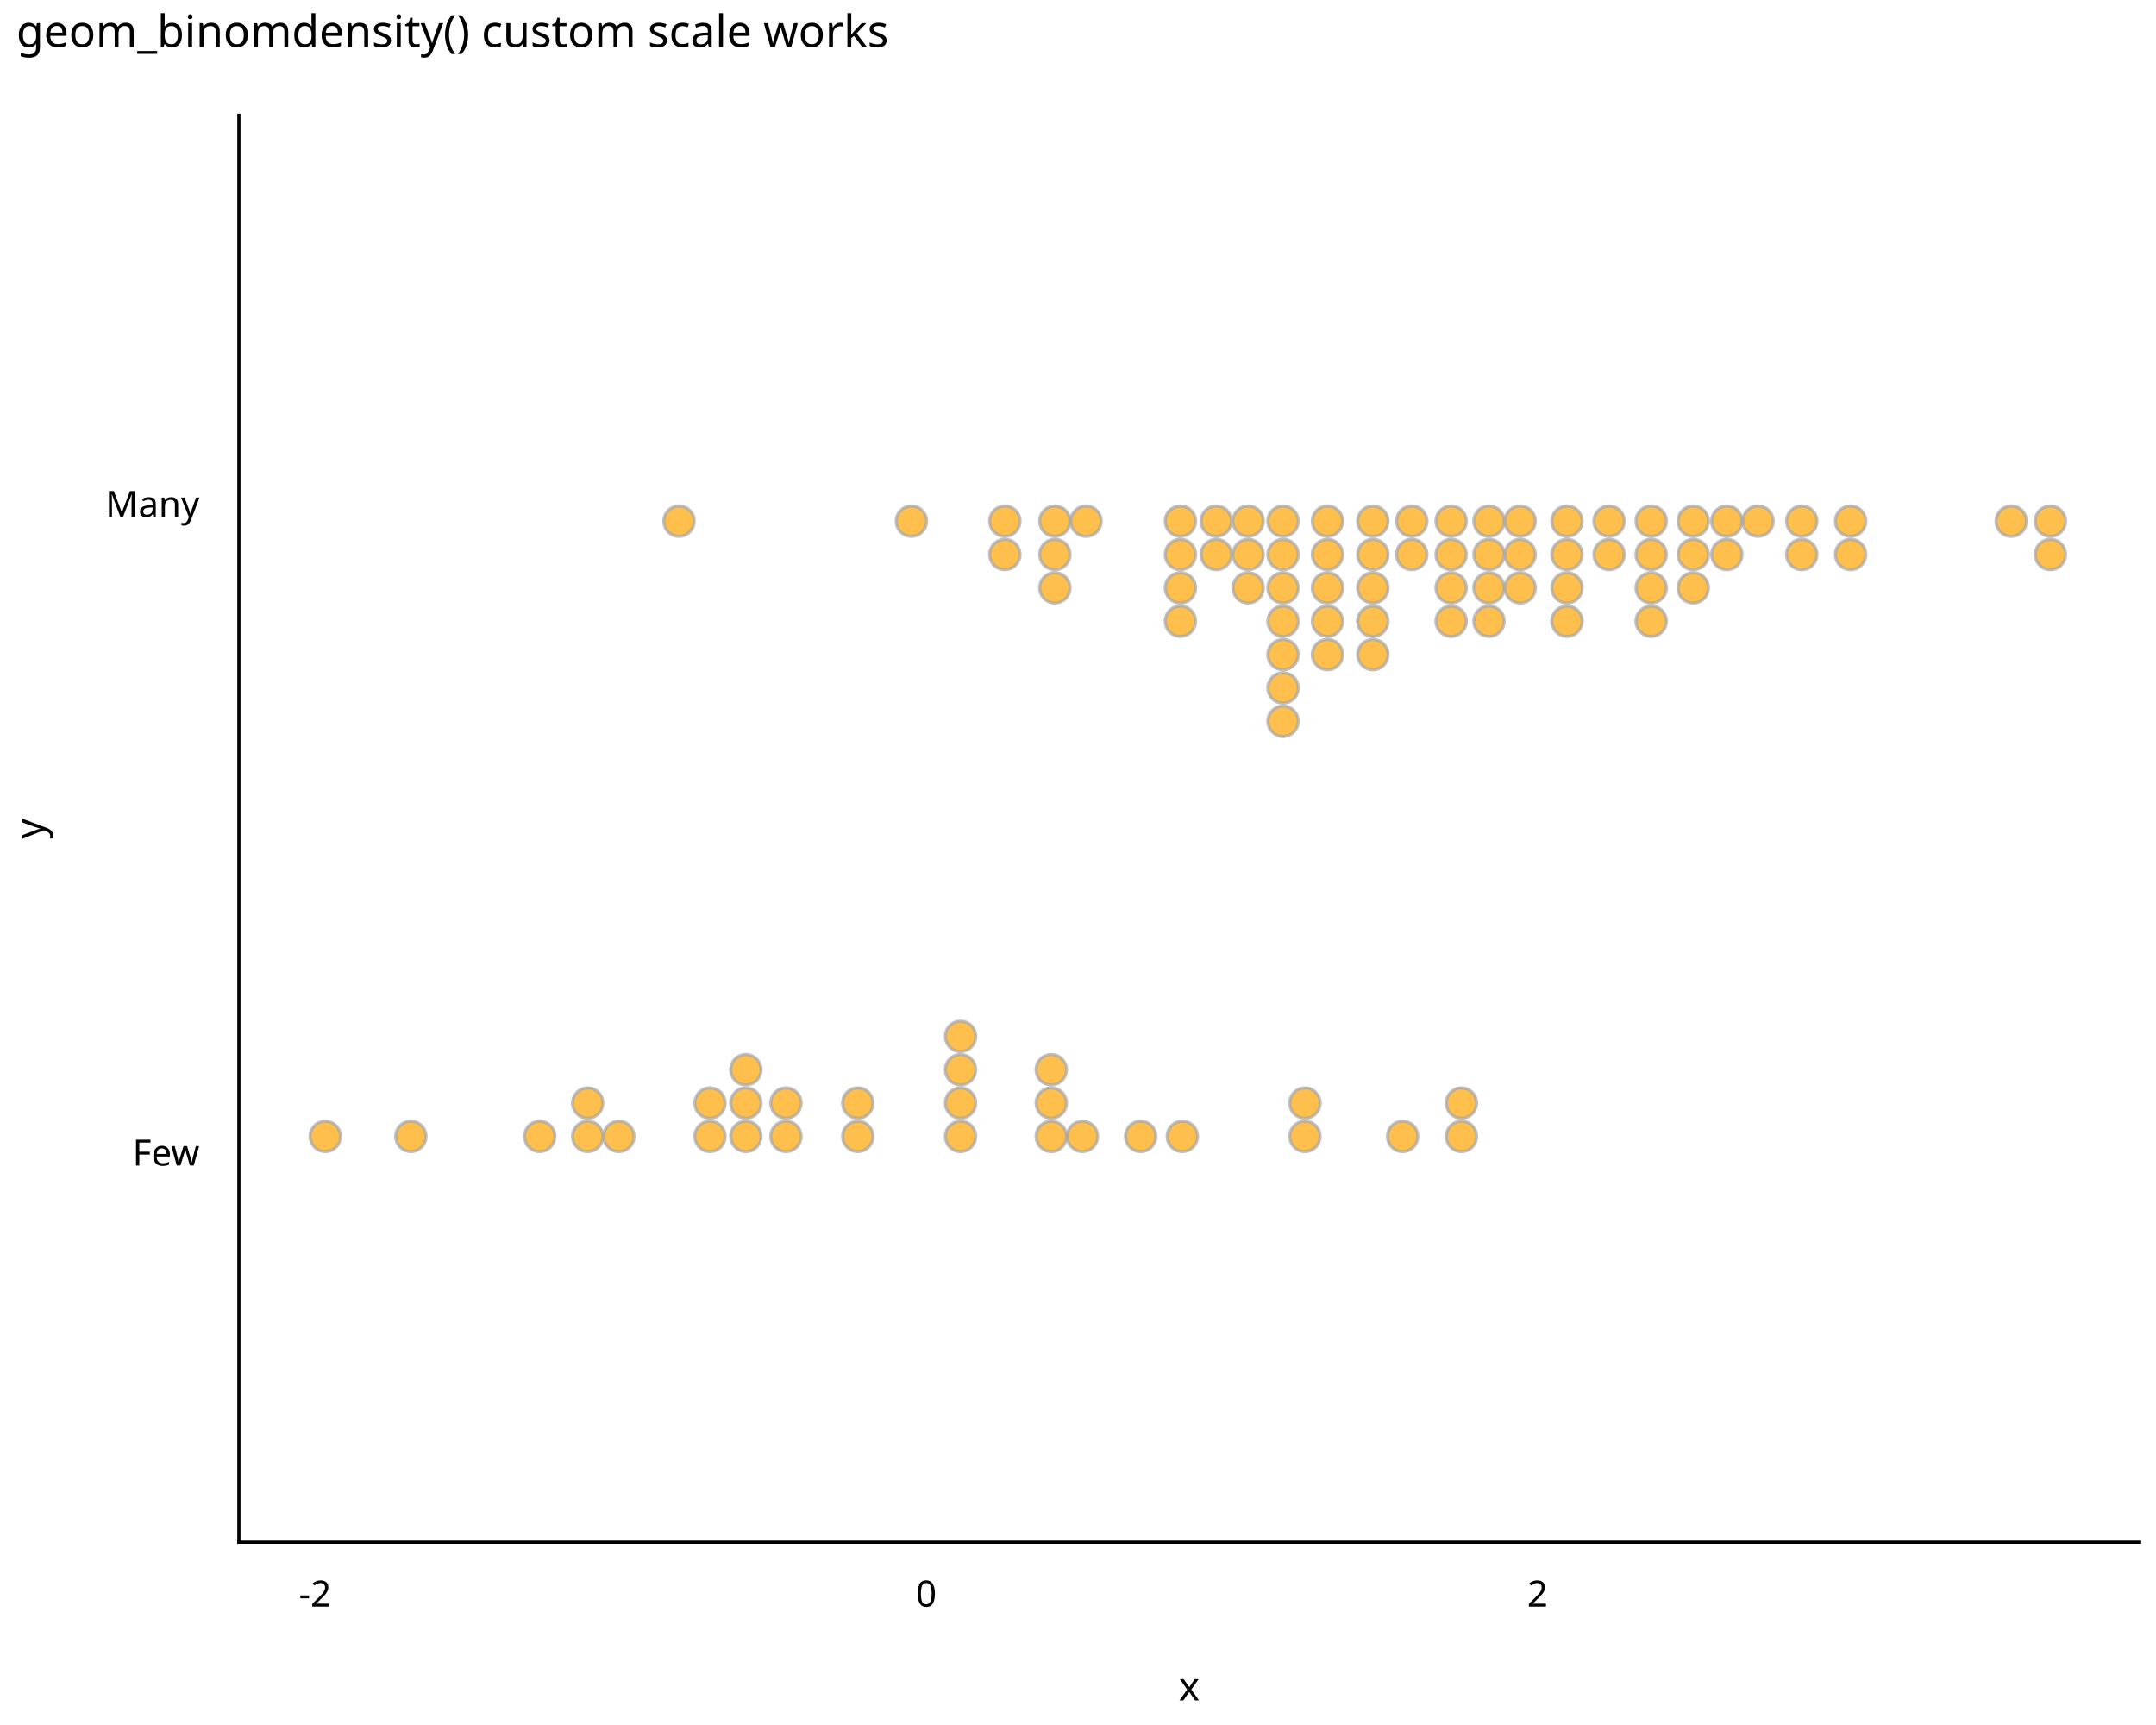
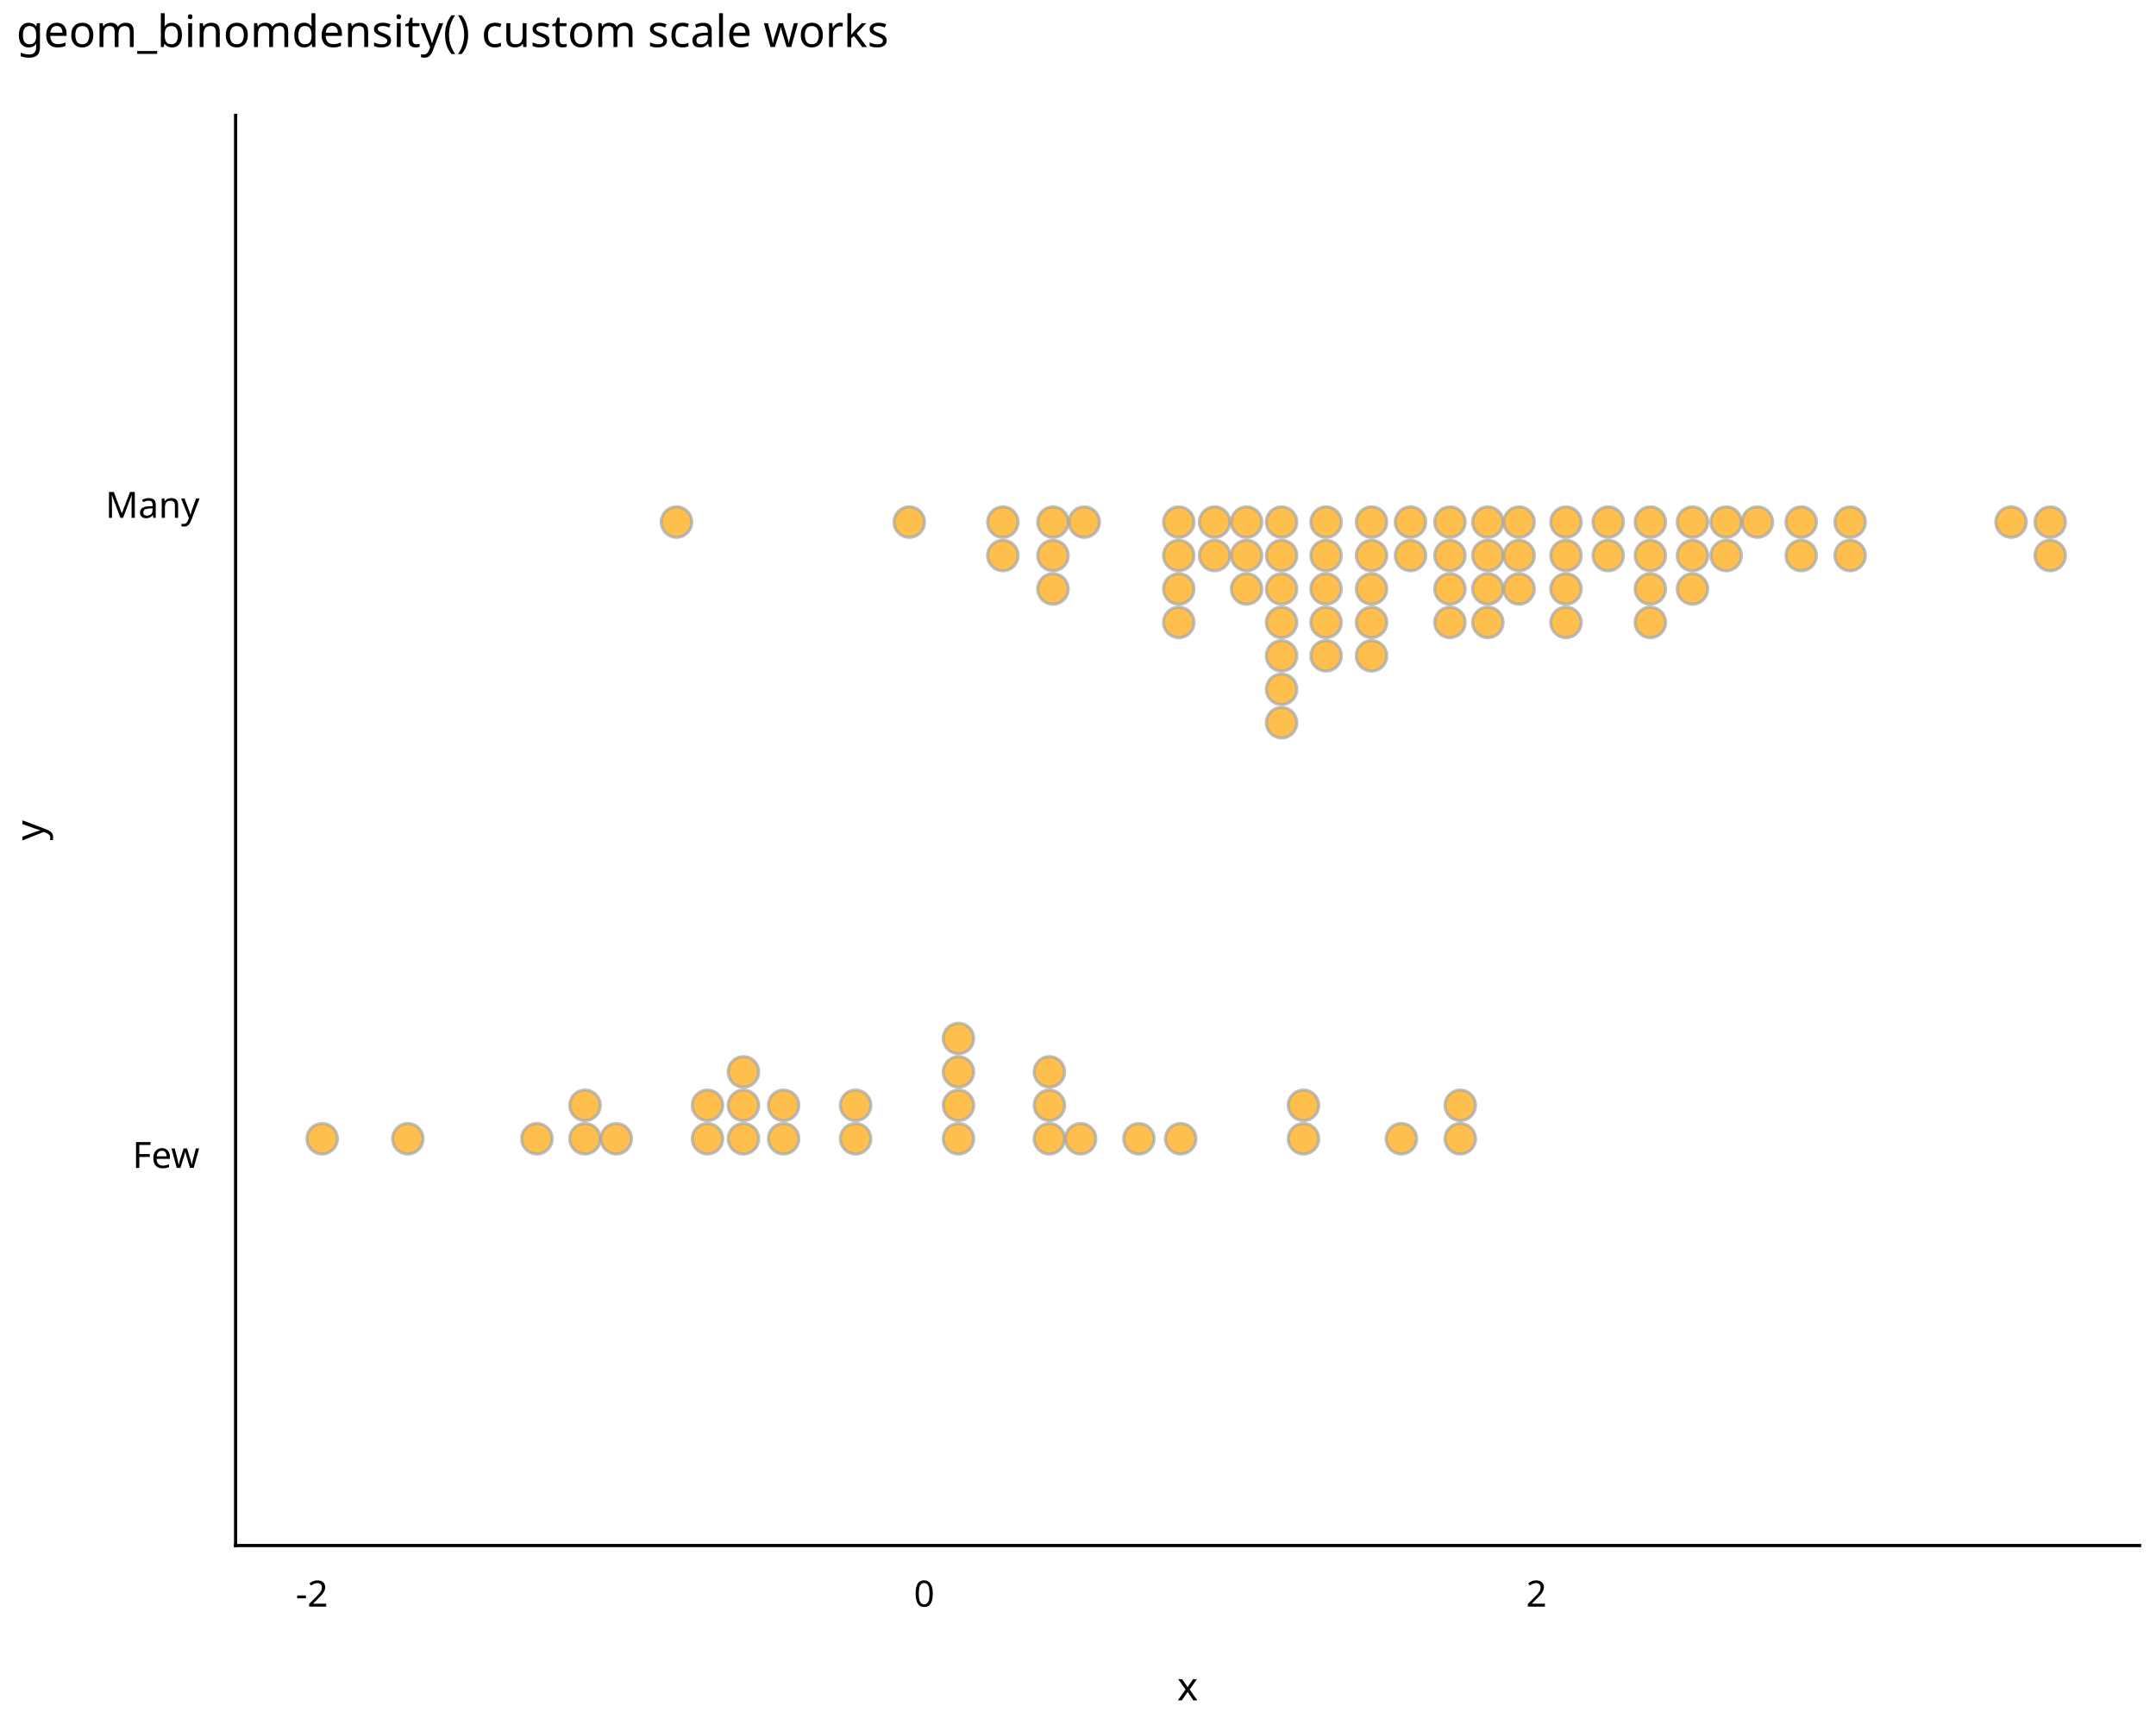
<svg xmlns="http://www.w3.org/2000/svg" class="svglite" data-engine-version="2.0" width="720.00pt" height="576.00pt" viewBox="0 0 720.00 576.00">
  <defs>
    <style type="text/css">
    .svglite line, .svglite polyline, .svglite polygon, .svglite path, .svglite rect, .svglite circle {
      fill: none;
      stroke: #000000;
      stroke-linecap: round;
      stroke-linejoin: round;
      stroke-miterlimit: 10.00;
    }
  </style>
  </defs>
  <rect width="100%" height="100%" style="stroke: none; fill: #FFFFFF;" />
  <defs>
    <clipPath id="cpMC4wMHw3MjAuMDB8MC4wMHw1NzYuMDA=">
      <rect x="0.00" y="0.00" width="720.00" height="576.00" />
    </clipPath>
  </defs>
  <g clip-path="url(#cpMC4wMHw3MjAuMDB8MC4wMHw1NzYuMDA=)">
-     <rect x="0.00" y="0.00" width="720.00" height="576.00" style="stroke-width: 1.07; stroke: #FFFFFF; fill: #FFFFFF;" />
+     <rect x="0" y="0.00" width="720.00" height="576.00" style="stroke-width: 1.07; stroke: #FFFFFF; fill: #FFFFFF;" />
  </g>
  <defs>
-     <clipPath id="cpNzkuNzh8NzE0LjUyfDM4LjUxfDUxNC45OA==">
-       <rect x="79.78" y="38.51" width="634.74" height="476.47" />
+     <clipPath id="cpNzguNjh8NzE0LjUyfDM4LjUxfDUxNi4wOA==">
+       <rect x="78.68" y="38.51" width="635.84" height="477.57" />
    </clipPath>
  </defs>
-   <g clip-path="url(#cpNzkuNzh8NzE0LjUyfDM4LjUxfDUxNC45OA==)">
-     <rect x="79.78" y="38.51" width="634.74" height="476.47" style="stroke-width: 1.07; stroke: none; fill: #FFFFFF;" />
-     <circle cx="226.76" cy="174.02" r="5.07" style="stroke-width: 1.06; stroke: #A6A6A6; stroke-opacity: 0.70; fill: #FFA500; fill-opacity: 0.70;" />
-     <circle cx="304.37" cy="174.02" r="5.07" style="stroke-width: 1.06; stroke: #A6A6A6; stroke-opacity: 0.70; fill: #FFA500; fill-opacity: 0.70;" />
-     <circle cx="335.57" cy="185.16" r="5.07" style="stroke-width: 1.06; stroke: #A6A6A6; stroke-opacity: 0.70; fill: #FFA500; fill-opacity: 0.70;" />
-     <circle cx="335.57" cy="174.02" r="5.07" style="stroke-width: 1.06; stroke: #A6A6A6; stroke-opacity: 0.70; fill: #FFA500; fill-opacity: 0.70;" />
-     <circle cx="352.27" cy="196.30" r="5.07" style="stroke-width: 1.06; stroke: #A6A6A6; stroke-opacity: 0.70; fill: #FFA500; fill-opacity: 0.70;" />
-     <circle cx="352.27" cy="185.16" r="5.07" style="stroke-width: 1.06; stroke: #A6A6A6; stroke-opacity: 0.70; fill: #FFA500; fill-opacity: 0.70;" />
-     <circle cx="352.27" cy="174.02" r="5.07" style="stroke-width: 1.06; stroke: #A6A6A6; stroke-opacity: 0.70; fill: #FFA500; fill-opacity: 0.70;" />
-     <circle cx="362.68" cy="174.02" r="5.07" style="stroke-width: 1.06; stroke: #A6A6A6; stroke-opacity: 0.70; fill: #FFA500; fill-opacity: 0.70;" />
-     <circle cx="394.20" cy="207.44" r="5.07" style="stroke-width: 1.06; stroke: #A6A6A6; stroke-opacity: 0.70; fill: #FFA500; fill-opacity: 0.70;" />
-     <circle cx="394.20" cy="196.30" r="5.07" style="stroke-width: 1.06; stroke: #A6A6A6; stroke-opacity: 0.70; fill: #FFA500; fill-opacity: 0.70;" />
-     <circle cx="394.20" cy="185.16" r="5.07" style="stroke-width: 1.06; stroke: #A6A6A6; stroke-opacity: 0.70; fill: #FFA500; fill-opacity: 0.70;" />
-     <circle cx="394.20" cy="174.02" r="5.07" style="stroke-width: 1.06; stroke: #A6A6A6; stroke-opacity: 0.70; fill: #FFA500; fill-opacity: 0.70;" />
-     <circle cx="406.17" cy="185.16" r="5.07" style="stroke-width: 1.06; stroke: #A6A6A6; stroke-opacity: 0.70; fill: #FFA500; fill-opacity: 0.70;" />
-     <circle cx="406.17" cy="174.02" r="5.07" style="stroke-width: 1.06; stroke: #A6A6A6; stroke-opacity: 0.70; fill: #FFA500; fill-opacity: 0.70;" />
-     <circle cx="416.82" cy="196.30" r="5.07" style="stroke-width: 1.06; stroke: #A6A6A6; stroke-opacity: 0.70; fill: #FFA500; fill-opacity: 0.70;" />
-     <circle cx="416.82" cy="185.16" r="5.07" style="stroke-width: 1.06; stroke: #A6A6A6; stroke-opacity: 0.70; fill: #FFA500; fill-opacity: 0.70;" />
-     <circle cx="416.82" cy="174.02" r="5.07" style="stroke-width: 1.06; stroke: #A6A6A6; stroke-opacity: 0.70; fill: #FFA500; fill-opacity: 0.70;" />
-     <circle cx="428.48" cy="240.85" r="5.07" style="stroke-width: 1.06; stroke: #A6A6A6; stroke-opacity: 0.70; fill: #FFA500; fill-opacity: 0.70;" />
-     <circle cx="428.48" cy="229.72" r="5.07" style="stroke-width: 1.06; stroke: #A6A6A6; stroke-opacity: 0.70; fill: #FFA500; fill-opacity: 0.70;" />
-     <circle cx="428.48" cy="218.58" r="5.07" style="stroke-width: 1.06; stroke: #A6A6A6; stroke-opacity: 0.70; fill: #FFA500; fill-opacity: 0.70;" />
-     <circle cx="428.48" cy="207.44" r="5.07" style="stroke-width: 1.06; stroke: #A6A6A6; stroke-opacity: 0.70; fill: #FFA500; fill-opacity: 0.70;" />
-     <circle cx="428.48" cy="196.30" r="5.07" style="stroke-width: 1.06; stroke: #A6A6A6; stroke-opacity: 0.70; fill: #FFA500; fill-opacity: 0.70;" />
-     <circle cx="428.48" cy="185.16" r="5.07" style="stroke-width: 1.06; stroke: #A6A6A6; stroke-opacity: 0.70; fill: #FFA500; fill-opacity: 0.70;" />
-     <circle cx="428.48" cy="174.02" r="5.07" style="stroke-width: 1.06; stroke: #A6A6A6; stroke-opacity: 0.70; fill: #FFA500; fill-opacity: 0.70;" />
-     <circle cx="443.32" cy="218.58" r="5.07" style="stroke-width: 1.06; stroke: #A6A6A6; stroke-opacity: 0.70; fill: #FFA500; fill-opacity: 0.70;" />
-     <circle cx="443.32" cy="207.44" r="5.07" style="stroke-width: 1.06; stroke: #A6A6A6; stroke-opacity: 0.70; fill: #FFA500; fill-opacity: 0.70;" />
-     <circle cx="443.32" cy="196.30" r="5.07" style="stroke-width: 1.06; stroke: #A6A6A6; stroke-opacity: 0.70; fill: #FFA500; fill-opacity: 0.70;" />
-     <circle cx="443.32" cy="185.16" r="5.07" style="stroke-width: 1.06; stroke: #A6A6A6; stroke-opacity: 0.70; fill: #FFA500; fill-opacity: 0.70;" />
-     <circle cx="443.32" cy="174.02" r="5.07" style="stroke-width: 1.06; stroke: #A6A6A6; stroke-opacity: 0.70; fill: #FFA500; fill-opacity: 0.70;" />
-     <circle cx="458.47" cy="218.58" r="5.07" style="stroke-width: 1.06; stroke: #A6A6A6; stroke-opacity: 0.70; fill: #FFA500; fill-opacity: 0.70;" />
-     <circle cx="458.47" cy="207.44" r="5.07" style="stroke-width: 1.06; stroke: #A6A6A6; stroke-opacity: 0.70; fill: #FFA500; fill-opacity: 0.70;" />
-     <circle cx="458.47" cy="196.30" r="5.07" style="stroke-width: 1.06; stroke: #A6A6A6; stroke-opacity: 0.70; fill: #FFA500; fill-opacity: 0.70;" />
-     <circle cx="458.47" cy="185.16" r="5.07" style="stroke-width: 1.06; stroke: #A6A6A6; stroke-opacity: 0.70; fill: #FFA500; fill-opacity: 0.70;" />
-     <circle cx="458.47" cy="174.02" r="5.07" style="stroke-width: 1.06; stroke: #A6A6A6; stroke-opacity: 0.70; fill: #FFA500; fill-opacity: 0.70;" />
-     <circle cx="471.46" cy="185.16" r="5.07" style="stroke-width: 1.06; stroke: #A6A6A6; stroke-opacity: 0.70; fill: #FFA500; fill-opacity: 0.70;" />
-     <circle cx="471.46" cy="174.02" r="5.07" style="stroke-width: 1.06; stroke: #A6A6A6; stroke-opacity: 0.70; fill: #FFA500; fill-opacity: 0.70;" />
-     <circle cx="484.61" cy="207.44" r="5.07" style="stroke-width: 1.06; stroke: #A6A6A6; stroke-opacity: 0.70; fill: #FFA500; fill-opacity: 0.70;" />
-     <circle cx="484.61" cy="196.30" r="5.07" style="stroke-width: 1.06; stroke: #A6A6A6; stroke-opacity: 0.70; fill: #FFA500; fill-opacity: 0.70;" />
-     <circle cx="484.61" cy="185.16" r="5.07" style="stroke-width: 1.06; stroke: #A6A6A6; stroke-opacity: 0.70; fill: #FFA500; fill-opacity: 0.70;" />
-     <circle cx="484.61" cy="174.02" r="5.07" style="stroke-width: 1.06; stroke: #A6A6A6; stroke-opacity: 0.70; fill: #FFA500; fill-opacity: 0.70;" />
-     <circle cx="497.25" cy="207.44" r="5.07" style="stroke-width: 1.06; stroke: #A6A6A6; stroke-opacity: 0.70; fill: #FFA500; fill-opacity: 0.70;" />
-     <circle cx="497.25" cy="196.30" r="5.07" style="stroke-width: 1.06; stroke: #A6A6A6; stroke-opacity: 0.70; fill: #FFA500; fill-opacity: 0.70;" />
-     <circle cx="497.25" cy="185.16" r="5.07" style="stroke-width: 1.06; stroke: #A6A6A6; stroke-opacity: 0.70; fill: #FFA500; fill-opacity: 0.70;" />
-     <circle cx="497.25" cy="174.02" r="5.07" style="stroke-width: 1.06; stroke: #A6A6A6; stroke-opacity: 0.70; fill: #FFA500; fill-opacity: 0.70;" />
-     <circle cx="507.66" cy="196.30" r="5.07" style="stroke-width: 1.06; stroke: #A6A6A6; stroke-opacity: 0.70; fill: #FFA500; fill-opacity: 0.70;" />
-     <circle cx="507.66" cy="185.16" r="5.07" style="stroke-width: 1.06; stroke: #A6A6A6; stroke-opacity: 0.70; fill: #FFA500; fill-opacity: 0.70;" />
-     <circle cx="507.66" cy="174.02" r="5.07" style="stroke-width: 1.06; stroke: #A6A6A6; stroke-opacity: 0.70; fill: #FFA500; fill-opacity: 0.70;" />
-     <circle cx="523.30" cy="207.44" r="5.07" style="stroke-width: 1.06; stroke: #A6A6A6; stroke-opacity: 0.70; fill: #FFA500; fill-opacity: 0.70;" />
-     <circle cx="523.30" cy="196.30" r="5.07" style="stroke-width: 1.06; stroke: #A6A6A6; stroke-opacity: 0.70; fill: #FFA500; fill-opacity: 0.70;" />
-     <circle cx="523.30" cy="185.16" r="5.07" style="stroke-width: 1.06; stroke: #A6A6A6; stroke-opacity: 0.70; fill: #FFA500; fill-opacity: 0.70;" />
-     <circle cx="523.30" cy="174.02" r="5.07" style="stroke-width: 1.06; stroke: #A6A6A6; stroke-opacity: 0.70; fill: #FFA500; fill-opacity: 0.70;" />
-     <circle cx="537.37" cy="185.16" r="5.07" style="stroke-width: 1.06; stroke: #A6A6A6; stroke-opacity: 0.70; fill: #FFA500; fill-opacity: 0.70;" />
-     <circle cx="537.37" cy="174.02" r="5.07" style="stroke-width: 1.06; stroke: #A6A6A6; stroke-opacity: 0.70; fill: #FFA500; fill-opacity: 0.70;" />
-     <circle cx="551.42" cy="207.44" r="5.07" style="stroke-width: 1.06; stroke: #A6A6A6; stroke-opacity: 0.70; fill: #FFA500; fill-opacity: 0.70;" />
-     <circle cx="551.42" cy="196.30" r="5.07" style="stroke-width: 1.06; stroke: #A6A6A6; stroke-opacity: 0.70; fill: #FFA500; fill-opacity: 0.70;" />
-     <circle cx="551.42" cy="185.16" r="5.07" style="stroke-width: 1.06; stroke: #A6A6A6; stroke-opacity: 0.70; fill: #FFA500; fill-opacity: 0.70;" />
-     <circle cx="551.42" cy="174.02" r="5.07" style="stroke-width: 1.06; stroke: #A6A6A6; stroke-opacity: 0.70; fill: #FFA500; fill-opacity: 0.70;" />
-     <circle cx="565.46" cy="196.30" r="5.07" style="stroke-width: 1.06; stroke: #A6A6A6; stroke-opacity: 0.70; fill: #FFA500; fill-opacity: 0.70;" />
-     <circle cx="565.46" cy="185.16" r="5.07" style="stroke-width: 1.06; stroke: #A6A6A6; stroke-opacity: 0.70; fill: #FFA500; fill-opacity: 0.70;" />
-     <circle cx="565.46" cy="174.02" r="5.07" style="stroke-width: 1.06; stroke: #A6A6A6; stroke-opacity: 0.70; fill: #FFA500; fill-opacity: 0.70;" />
-     <circle cx="576.68" cy="185.16" r="5.07" style="stroke-width: 1.06; stroke: #A6A6A6; stroke-opacity: 0.70; fill: #FFA500; fill-opacity: 0.70;" />
-     <circle cx="576.68" cy="174.02" r="5.07" style="stroke-width: 1.06; stroke: #A6A6A6; stroke-opacity: 0.70; fill: #FFA500; fill-opacity: 0.70;" />
-     <circle cx="587.09" cy="174.02" r="5.07" style="stroke-width: 1.06; stroke: #A6A6A6; stroke-opacity: 0.70; fill: #FFA500; fill-opacity: 0.70;" />
-     <circle cx="601.70" cy="185.16" r="5.07" style="stroke-width: 1.06; stroke: #A6A6A6; stroke-opacity: 0.70; fill: #FFA500; fill-opacity: 0.70;" />
-     <circle cx="601.70" cy="174.02" r="5.07" style="stroke-width: 1.06; stroke: #A6A6A6; stroke-opacity: 0.70; fill: #FFA500; fill-opacity: 0.70;" />
-     <circle cx="618.02" cy="185.16" r="5.07" style="stroke-width: 1.06; stroke: #A6A6A6; stroke-opacity: 0.70; fill: #FFA500; fill-opacity: 0.70;" />
-     <circle cx="618.02" cy="174.02" r="5.07" style="stroke-width: 1.06; stroke: #A6A6A6; stroke-opacity: 0.70; fill: #FFA500; fill-opacity: 0.70;" />
-     <circle cx="671.66" cy="174.02" r="5.07" style="stroke-width: 1.06; stroke: #A6A6A6; stroke-opacity: 0.70; fill: #FFA500; fill-opacity: 0.70;" />
-     <circle cx="684.73" cy="185.16" r="5.07" style="stroke-width: 1.06; stroke: #A6A6A6; stroke-opacity: 0.70; fill: #FFA500; fill-opacity: 0.70;" />
-     <circle cx="684.73" cy="174.02" r="5.07" style="stroke-width: 1.06; stroke: #A6A6A6; stroke-opacity: 0.70; fill: #FFA500; fill-opacity: 0.70;" />
-     <circle cx="108.63" cy="379.46" r="5.07" style="stroke-width: 1.06; stroke: #A6A6A6; stroke-opacity: 0.70; fill: #FFA500; fill-opacity: 0.70;" />
-     <circle cx="137.20" cy="379.46" r="5.07" style="stroke-width: 1.06; stroke: #A6A6A6; stroke-opacity: 0.70; fill: #FFA500; fill-opacity: 0.70;" />
-     <circle cx="180.23" cy="379.46" r="5.07" style="stroke-width: 1.06; stroke: #A6A6A6; stroke-opacity: 0.70; fill: #FFA500; fill-opacity: 0.70;" />
-     <circle cx="196.26" cy="379.46" r="5.07" style="stroke-width: 1.06; stroke: #A6A6A6; stroke-opacity: 0.70; fill: #FFA500; fill-opacity: 0.70;" />
-     <circle cx="196.26" cy="368.33" r="5.07" style="stroke-width: 1.06; stroke: #A6A6A6; stroke-opacity: 0.70; fill: #FFA500; fill-opacity: 0.70;" />
-     <circle cx="206.67" cy="379.46" r="5.07" style="stroke-width: 1.06; stroke: #A6A6A6; stroke-opacity: 0.70; fill: #FFA500; fill-opacity: 0.70;" />
-     <circle cx="237.10" cy="379.46" r="5.07" style="stroke-width: 1.06; stroke: #A6A6A6; stroke-opacity: 0.70; fill: #FFA500; fill-opacity: 0.70;" />
-     <circle cx="237.10" cy="368.33" r="5.07" style="stroke-width: 1.06; stroke: #A6A6A6; stroke-opacity: 0.70; fill: #FFA500; fill-opacity: 0.70;" />
-     <circle cx="249.08" cy="379.46" r="5.07" style="stroke-width: 1.06; stroke: #A6A6A6; stroke-opacity: 0.70; fill: #FFA500; fill-opacity: 0.70;" />
-     <circle cx="249.08" cy="368.33" r="5.07" style="stroke-width: 1.06; stroke: #A6A6A6; stroke-opacity: 0.70; fill: #FFA500; fill-opacity: 0.70;" />
-     <circle cx="249.08" cy="357.19" r="5.07" style="stroke-width: 1.06; stroke: #A6A6A6; stroke-opacity: 0.70; fill: #FFA500; fill-opacity: 0.70;" />
-     <circle cx="262.47" cy="379.46" r="5.07" style="stroke-width: 1.06; stroke: #A6A6A6; stroke-opacity: 0.70; fill: #FFA500; fill-opacity: 0.70;" />
-     <circle cx="262.47" cy="368.33" r="5.07" style="stroke-width: 1.06; stroke: #A6A6A6; stroke-opacity: 0.70; fill: #FFA500; fill-opacity: 0.70;" />
-     <circle cx="286.47" cy="379.46" r="5.07" style="stroke-width: 1.06; stroke: #A6A6A6; stroke-opacity: 0.70; fill: #FFA500; fill-opacity: 0.70;" />
-     <circle cx="286.47" cy="368.33" r="5.07" style="stroke-width: 1.06; stroke: #A6A6A6; stroke-opacity: 0.70; fill: #FFA500; fill-opacity: 0.70;" />
-     <circle cx="320.77" cy="379.46" r="5.07" style="stroke-width: 1.06; stroke: #A6A6A6; stroke-opacity: 0.70; fill: #FFA500; fill-opacity: 0.70;" />
-     <circle cx="320.77" cy="368.33" r="5.07" style="stroke-width: 1.06; stroke: #A6A6A6; stroke-opacity: 0.70; fill: #FFA500; fill-opacity: 0.70;" />
-     <circle cx="320.77" cy="357.19" r="5.07" style="stroke-width: 1.06; stroke: #A6A6A6; stroke-opacity: 0.70; fill: #FFA500; fill-opacity: 0.70;" />
-     <circle cx="320.77" cy="346.05" r="5.07" style="stroke-width: 1.06; stroke: #A6A6A6; stroke-opacity: 0.70; fill: #FFA500; fill-opacity: 0.70;" />
-     <circle cx="351.08" cy="379.46" r="5.07" style="stroke-width: 1.06; stroke: #A6A6A6; stroke-opacity: 0.70; fill: #FFA500; fill-opacity: 0.70;" />
-     <circle cx="351.08" cy="368.33" r="5.07" style="stroke-width: 1.06; stroke: #A6A6A6; stroke-opacity: 0.70; fill: #FFA500; fill-opacity: 0.70;" />
-     <circle cx="351.08" cy="357.19" r="5.07" style="stroke-width: 1.06; stroke: #A6A6A6; stroke-opacity: 0.70; fill: #FFA500; fill-opacity: 0.70;" />
-     <circle cx="361.49" cy="379.46" r="5.07" style="stroke-width: 1.06; stroke: #A6A6A6; stroke-opacity: 0.70; fill: #FFA500; fill-opacity: 0.70;" />
-     <circle cx="380.92" cy="379.46" r="5.07" style="stroke-width: 1.06; stroke: #A6A6A6; stroke-opacity: 0.70; fill: #FFA500; fill-opacity: 0.70;" />
-     <circle cx="394.85" cy="379.46" r="5.07" style="stroke-width: 1.06; stroke: #A6A6A6; stroke-opacity: 0.70; fill: #FFA500; fill-opacity: 0.70;" />
-     <circle cx="435.79" cy="379.46" r="5.07" style="stroke-width: 1.06; stroke: #A6A6A6; stroke-opacity: 0.70; fill: #FFA500; fill-opacity: 0.70;" />
-     <circle cx="435.79" cy="368.33" r="5.07" style="stroke-width: 1.06; stroke: #A6A6A6; stroke-opacity: 0.70; fill: #FFA500; fill-opacity: 0.70;" />
-     <circle cx="468.42" cy="379.46" r="5.07" style="stroke-width: 1.06; stroke: #A6A6A6; stroke-opacity: 0.70; fill: #FFA500; fill-opacity: 0.70;" />
-     <circle cx="488.05" cy="379.46" r="5.07" style="stroke-width: 1.06; stroke: #A6A6A6; stroke-opacity: 0.70; fill: #FFA500; fill-opacity: 0.70;" />
-     <circle cx="488.05" cy="368.33" r="5.07" style="stroke-width: 1.06; stroke: #A6A6A6; stroke-opacity: 0.70; fill: #FFA500; fill-opacity: 0.70;" />
+   <g clip-path="url(#cpNzguNjh8NzE0LjUyfDM4LjUxfDUxNi4wOA==)">
+     <rect x="78.68" y="38.51" width="635.84" height="477.57" style="stroke-width: 1.07; stroke: none; fill: #FFFFFF;" />
+     <circle cx="225.92" cy="174.34" r="5.08" style="stroke-width: 1.06; stroke: #A6A6A6; stroke-opacity: 0.70; fill: #FFA500; fill-opacity: 0.70;" />
+     <circle cx="303.66" cy="174.34" r="5.08" style="stroke-width: 1.06; stroke: #A6A6A6; stroke-opacity: 0.70; fill: #FFA500; fill-opacity: 0.70;" />
+     <circle cx="334.91" cy="185.50" r="5.08" style="stroke-width: 1.06; stroke: #A6A6A6; stroke-opacity: 0.70; fill: #FFA500; fill-opacity: 0.70;" />
+     <circle cx="334.91" cy="174.34" r="5.08" style="stroke-width: 1.06; stroke: #A6A6A6; stroke-opacity: 0.70; fill: #FFA500; fill-opacity: 0.70;" />
+     <circle cx="351.65" cy="196.66" r="5.08" style="stroke-width: 1.06; stroke: #A6A6A6; stroke-opacity: 0.70; fill: #FFA500; fill-opacity: 0.70;" />
+     <circle cx="351.65" cy="185.50" r="5.08" style="stroke-width: 1.06; stroke: #A6A6A6; stroke-opacity: 0.70; fill: #FFA500; fill-opacity: 0.70;" />
+     <circle cx="351.65" cy="174.34" r="5.08" style="stroke-width: 1.06; stroke: #A6A6A6; stroke-opacity: 0.70; fill: #FFA500; fill-opacity: 0.70;" />
+     <circle cx="362.08" cy="174.34" r="5.08" style="stroke-width: 1.06; stroke: #A6A6A6; stroke-opacity: 0.70; fill: #FFA500; fill-opacity: 0.70;" />
+     <circle cx="393.65" cy="207.83" r="5.08" style="stroke-width: 1.06; stroke: #A6A6A6; stroke-opacity: 0.70; fill: #FFA500; fill-opacity: 0.70;" />
+     <circle cx="393.65" cy="196.66" r="5.08" style="stroke-width: 1.06; stroke: #A6A6A6; stroke-opacity: 0.70; fill: #FFA500; fill-opacity: 0.70;" />
+     <circle cx="393.65" cy="185.50" r="5.08" style="stroke-width: 1.06; stroke: #A6A6A6; stroke-opacity: 0.70; fill: #FFA500; fill-opacity: 0.70;" />
+     <circle cx="393.65" cy="174.34" r="5.08" style="stroke-width: 1.06; stroke: #A6A6A6; stroke-opacity: 0.70; fill: #FFA500; fill-opacity: 0.70;" />
+     <circle cx="405.63" cy="185.50" r="5.08" style="stroke-width: 1.06; stroke: #A6A6A6; stroke-opacity: 0.70; fill: #FFA500; fill-opacity: 0.70;" />
+     <circle cx="405.63" cy="174.34" r="5.08" style="stroke-width: 1.06; stroke: #A6A6A6; stroke-opacity: 0.70; fill: #FFA500; fill-opacity: 0.70;" />
+     <circle cx="416.30" cy="196.66" r="5.08" style="stroke-width: 1.06; stroke: #A6A6A6; stroke-opacity: 0.70; fill: #FFA500; fill-opacity: 0.70;" />
+     <circle cx="416.30" cy="185.50" r="5.08" style="stroke-width: 1.06; stroke: #A6A6A6; stroke-opacity: 0.70; fill: #FFA500; fill-opacity: 0.70;" />
+     <circle cx="416.30" cy="174.34" r="5.08" style="stroke-width: 1.06; stroke: #A6A6A6; stroke-opacity: 0.70; fill: #FFA500; fill-opacity: 0.70;" />
+     <circle cx="427.99" cy="241.32" r="5.08" style="stroke-width: 1.06; stroke: #A6A6A6; stroke-opacity: 0.70; fill: #FFA500; fill-opacity: 0.70;" />
+     <circle cx="427.99" cy="230.16" r="5.08" style="stroke-width: 1.06; stroke: #A6A6A6; stroke-opacity: 0.70; fill: #FFA500; fill-opacity: 0.70;" />
+     <circle cx="427.99" cy="218.99" r="5.08" style="stroke-width: 1.06; stroke: #A6A6A6; stroke-opacity: 0.70; fill: #FFA500; fill-opacity: 0.70;" />
+     <circle cx="427.99" cy="207.83" r="5.08" style="stroke-width: 1.06; stroke: #A6A6A6; stroke-opacity: 0.70; fill: #FFA500; fill-opacity: 0.70;" />
+     <circle cx="427.99" cy="196.66" r="5.08" style="stroke-width: 1.06; stroke: #A6A6A6; stroke-opacity: 0.70; fill: #FFA500; fill-opacity: 0.70;" />
+     <circle cx="427.99" cy="185.50" r="5.08" style="stroke-width: 1.06; stroke: #A6A6A6; stroke-opacity: 0.70; fill: #FFA500; fill-opacity: 0.70;" />
+     <circle cx="427.99" cy="174.34" r="5.08" style="stroke-width: 1.06; stroke: #A6A6A6; stroke-opacity: 0.70; fill: #FFA500; fill-opacity: 0.70;" />
+     <circle cx="442.85" cy="218.99" r="5.08" style="stroke-width: 1.06; stroke: #A6A6A6; stroke-opacity: 0.70; fill: #FFA500; fill-opacity: 0.70;" />
+     <circle cx="442.85" cy="207.83" r="5.08" style="stroke-width: 1.06; stroke: #A6A6A6; stroke-opacity: 0.70; fill: #FFA500; fill-opacity: 0.70;" />
+     <circle cx="442.85" cy="196.66" r="5.08" style="stroke-width: 1.06; stroke: #A6A6A6; stroke-opacity: 0.70; fill: #FFA500; fill-opacity: 0.70;" />
+     <circle cx="442.85" cy="185.50" r="5.08" style="stroke-width: 1.06; stroke: #A6A6A6; stroke-opacity: 0.70; fill: #FFA500; fill-opacity: 0.70;" />
+     <circle cx="442.85" cy="174.34" r="5.08" style="stroke-width: 1.06; stroke: #A6A6A6; stroke-opacity: 0.70; fill: #FFA500; fill-opacity: 0.70;" />
+     <circle cx="458.03" cy="218.99" r="5.08" style="stroke-width: 1.06; stroke: #A6A6A6; stroke-opacity: 0.70; fill: #FFA500; fill-opacity: 0.70;" />
+     <circle cx="458.03" cy="207.83" r="5.08" style="stroke-width: 1.06; stroke: #A6A6A6; stroke-opacity: 0.70; fill: #FFA500; fill-opacity: 0.70;" />
+     <circle cx="458.03" cy="196.66" r="5.08" style="stroke-width: 1.06; stroke: #A6A6A6; stroke-opacity: 0.70; fill: #FFA500; fill-opacity: 0.70;" />
+     <circle cx="458.03" cy="185.50" r="5.08" style="stroke-width: 1.06; stroke: #A6A6A6; stroke-opacity: 0.70; fill: #FFA500; fill-opacity: 0.70;" />
+     <circle cx="458.03" cy="174.34" r="5.08" style="stroke-width: 1.06; stroke: #A6A6A6; stroke-opacity: 0.70; fill: #FFA500; fill-opacity: 0.70;" />
+     <circle cx="471.04" cy="185.50" r="5.08" style="stroke-width: 1.06; stroke: #A6A6A6; stroke-opacity: 0.70; fill: #FFA500; fill-opacity: 0.70;" />
+     <circle cx="471.04" cy="174.34" r="5.08" style="stroke-width: 1.06; stroke: #A6A6A6; stroke-opacity: 0.70; fill: #FFA500; fill-opacity: 0.70;" />
+     <circle cx="484.21" cy="207.83" r="5.08" style="stroke-width: 1.06; stroke: #A6A6A6; stroke-opacity: 0.70; fill: #FFA500; fill-opacity: 0.70;" />
+     <circle cx="484.21" cy="196.66" r="5.08" style="stroke-width: 1.06; stroke: #A6A6A6; stroke-opacity: 0.70; fill: #FFA500; fill-opacity: 0.70;" />
+     <circle cx="484.21" cy="185.50" r="5.08" style="stroke-width: 1.06; stroke: #A6A6A6; stroke-opacity: 0.70; fill: #FFA500; fill-opacity: 0.70;" />
+     <circle cx="484.21" cy="174.34" r="5.08" style="stroke-width: 1.06; stroke: #A6A6A6; stroke-opacity: 0.70; fill: #FFA500; fill-opacity: 0.70;" />
+     <circle cx="496.87" cy="207.83" r="5.08" style="stroke-width: 1.06; stroke: #A6A6A6; stroke-opacity: 0.70; fill: #FFA500; fill-opacity: 0.70;" />
+     <circle cx="496.87" cy="196.66" r="5.08" style="stroke-width: 1.06; stroke: #A6A6A6; stroke-opacity: 0.70; fill: #FFA500; fill-opacity: 0.70;" />
+     <circle cx="496.87" cy="185.50" r="5.08" style="stroke-width: 1.06; stroke: #A6A6A6; stroke-opacity: 0.70; fill: #FFA500; fill-opacity: 0.70;" />
+     <circle cx="496.87" cy="174.34" r="5.08" style="stroke-width: 1.06; stroke: #A6A6A6; stroke-opacity: 0.70; fill: #FFA500; fill-opacity: 0.70;" />
+     <circle cx="507.30" cy="196.66" r="5.08" style="stroke-width: 1.06; stroke: #A6A6A6; stroke-opacity: 0.70; fill: #FFA500; fill-opacity: 0.70;" />
+     <circle cx="507.30" cy="185.50" r="5.08" style="stroke-width: 1.06; stroke: #A6A6A6; stroke-opacity: 0.70; fill: #FFA500; fill-opacity: 0.70;" />
+     <circle cx="507.30" cy="174.34" r="5.08" style="stroke-width: 1.06; stroke: #A6A6A6; stroke-opacity: 0.70; fill: #FFA500; fill-opacity: 0.70;" />
+     <circle cx="522.97" cy="207.83" r="5.08" style="stroke-width: 1.06; stroke: #A6A6A6; stroke-opacity: 0.70; fill: #FFA500; fill-opacity: 0.70;" />
+     <circle cx="522.97" cy="196.66" r="5.08" style="stroke-width: 1.06; stroke: #A6A6A6; stroke-opacity: 0.70; fill: #FFA500; fill-opacity: 0.70;" />
+     <circle cx="522.97" cy="185.50" r="5.08" style="stroke-width: 1.06; stroke: #A6A6A6; stroke-opacity: 0.70; fill: #FFA500; fill-opacity: 0.70;" />
+     <circle cx="522.97" cy="174.34" r="5.08" style="stroke-width: 1.06; stroke: #A6A6A6; stroke-opacity: 0.70; fill: #FFA500; fill-opacity: 0.70;" />
+     <circle cx="537.07" cy="185.50" r="5.08" style="stroke-width: 1.06; stroke: #A6A6A6; stroke-opacity: 0.70; fill: #FFA500; fill-opacity: 0.70;" />
+     <circle cx="537.07" cy="174.34" r="5.08" style="stroke-width: 1.06; stroke: #A6A6A6; stroke-opacity: 0.70; fill: #FFA500; fill-opacity: 0.70;" />
+     <circle cx="551.14" cy="207.83" r="5.08" style="stroke-width: 1.06; stroke: #A6A6A6; stroke-opacity: 0.70; fill: #FFA500; fill-opacity: 0.70;" />
+     <circle cx="551.14" cy="196.66" r="5.08" style="stroke-width: 1.06; stroke: #A6A6A6; stroke-opacity: 0.70; fill: #FFA500; fill-opacity: 0.70;" />
+     <circle cx="551.14" cy="185.50" r="5.08" style="stroke-width: 1.06; stroke: #A6A6A6; stroke-opacity: 0.70; fill: #FFA500; fill-opacity: 0.70;" />
+     <circle cx="551.14" cy="174.34" r="5.08" style="stroke-width: 1.06; stroke: #A6A6A6; stroke-opacity: 0.70; fill: #FFA500; fill-opacity: 0.70;" />
+     <circle cx="565.21" cy="196.66" r="5.08" style="stroke-width: 1.06; stroke: #A6A6A6; stroke-opacity: 0.70; fill: #FFA500; fill-opacity: 0.70;" />
+     <circle cx="565.21" cy="185.50" r="5.08" style="stroke-width: 1.06; stroke: #A6A6A6; stroke-opacity: 0.70; fill: #FFA500; fill-opacity: 0.70;" />
+     <circle cx="565.21" cy="174.34" r="5.08" style="stroke-width: 1.06; stroke: #A6A6A6; stroke-opacity: 0.70; fill: #FFA500; fill-opacity: 0.70;" />
+     <circle cx="576.44" cy="185.50" r="5.08" style="stroke-width: 1.06; stroke: #A6A6A6; stroke-opacity: 0.70; fill: #FFA500; fill-opacity: 0.70;" />
+     <circle cx="576.44" cy="174.34" r="5.08" style="stroke-width: 1.06; stroke: #A6A6A6; stroke-opacity: 0.70; fill: #FFA500; fill-opacity: 0.70;" />
+     <circle cx="586.88" cy="174.34" r="5.08" style="stroke-width: 1.06; stroke: #A6A6A6; stroke-opacity: 0.70; fill: #FFA500; fill-opacity: 0.70;" />
+     <circle cx="601.51" cy="185.50" r="5.08" style="stroke-width: 1.06; stroke: #A6A6A6; stroke-opacity: 0.70; fill: #FFA500; fill-opacity: 0.70;" />
+     <circle cx="601.51" cy="174.34" r="5.08" style="stroke-width: 1.06; stroke: #A6A6A6; stroke-opacity: 0.70; fill: #FFA500; fill-opacity: 0.70;" />
+     <circle cx="617.86" cy="185.50" r="5.08" style="stroke-width: 1.06; stroke: #A6A6A6; stroke-opacity: 0.70; fill: #FFA500; fill-opacity: 0.70;" />
+     <circle cx="617.86" cy="174.34" r="5.08" style="stroke-width: 1.06; stroke: #A6A6A6; stroke-opacity: 0.70; fill: #FFA500; fill-opacity: 0.70;" />
+     <circle cx="671.59" cy="174.34" r="5.08" style="stroke-width: 1.06; stroke: #A6A6A6; stroke-opacity: 0.70; fill: #FFA500; fill-opacity: 0.70;" />
+     <circle cx="684.68" cy="185.50" r="5.08" style="stroke-width: 1.06; stroke: #A6A6A6; stroke-opacity: 0.70; fill: #FFA500; fill-opacity: 0.70;" />
+     <circle cx="684.68" cy="174.34" r="5.08" style="stroke-width: 1.06; stroke: #A6A6A6; stroke-opacity: 0.70; fill: #FFA500; fill-opacity: 0.70;" />
+     <circle cx="107.59" cy="380.25" r="5.08" style="stroke-width: 1.06; stroke: #A6A6A6; stroke-opacity: 0.70; fill: #FFA500; fill-opacity: 0.70;" />
+     <circle cx="136.20" cy="380.25" r="5.08" style="stroke-width: 1.06; stroke: #A6A6A6; stroke-opacity: 0.70; fill: #FFA500; fill-opacity: 0.70;" />
+     <circle cx="179.31" cy="380.25" r="5.08" style="stroke-width: 1.06; stroke: #A6A6A6; stroke-opacity: 0.70; fill: #FFA500; fill-opacity: 0.70;" />
+     <circle cx="195.37" cy="380.25" r="5.08" style="stroke-width: 1.06; stroke: #A6A6A6; stroke-opacity: 0.70; fill: #FFA500; fill-opacity: 0.70;" />
+     <circle cx="195.37" cy="369.08" r="5.08" style="stroke-width: 1.06; stroke: #A6A6A6; stroke-opacity: 0.70; fill: #FFA500; fill-opacity: 0.70;" />
+     <circle cx="205.80" cy="380.25" r="5.08" style="stroke-width: 1.06; stroke: #A6A6A6; stroke-opacity: 0.70; fill: #FFA500; fill-opacity: 0.70;" />
+     <circle cx="236.27" cy="380.25" r="5.08" style="stroke-width: 1.06; stroke: #A6A6A6; stroke-opacity: 0.70; fill: #FFA500; fill-opacity: 0.70;" />
+     <circle cx="236.27" cy="369.08" r="5.08" style="stroke-width: 1.06; stroke: #A6A6A6; stroke-opacity: 0.70; fill: #FFA500; fill-opacity: 0.70;" />
+     <circle cx="248.28" cy="380.25" r="5.08" style="stroke-width: 1.06; stroke: #A6A6A6; stroke-opacity: 0.70; fill: #FFA500; fill-opacity: 0.70;" />
+     <circle cx="248.28" cy="369.08" r="5.08" style="stroke-width: 1.06; stroke: #A6A6A6; stroke-opacity: 0.70; fill: #FFA500; fill-opacity: 0.70;" />
+     <circle cx="248.28" cy="357.92" r="5.08" style="stroke-width: 1.06; stroke: #A6A6A6; stroke-opacity: 0.70; fill: #FFA500; fill-opacity: 0.70;" />
+     <circle cx="261.69" cy="380.25" r="5.08" style="stroke-width: 1.06; stroke: #A6A6A6; stroke-opacity: 0.70; fill: #FFA500; fill-opacity: 0.70;" />
+     <circle cx="261.69" cy="369.08" r="5.08" style="stroke-width: 1.06; stroke: #A6A6A6; stroke-opacity: 0.70; fill: #FFA500; fill-opacity: 0.70;" />
+     <circle cx="285.73" cy="380.25" r="5.08" style="stroke-width: 1.06; stroke: #A6A6A6; stroke-opacity: 0.70; fill: #FFA500; fill-opacity: 0.70;" />
+     <circle cx="285.73" cy="369.08" r="5.08" style="stroke-width: 1.06; stroke: #A6A6A6; stroke-opacity: 0.70; fill: #FFA500; fill-opacity: 0.70;" />
+     <circle cx="320.09" cy="380.25" r="5.08" style="stroke-width: 1.06; stroke: #A6A6A6; stroke-opacity: 0.70; fill: #FFA500; fill-opacity: 0.70;" />
+     <circle cx="320.09" cy="369.08" r="5.08" style="stroke-width: 1.06; stroke: #A6A6A6; stroke-opacity: 0.70; fill: #FFA500; fill-opacity: 0.70;" />
+     <circle cx="320.09" cy="357.92" r="5.08" style="stroke-width: 1.06; stroke: #A6A6A6; stroke-opacity: 0.70; fill: #FFA500; fill-opacity: 0.70;" />
+     <circle cx="320.09" cy="346.76" r="5.08" style="stroke-width: 1.06; stroke: #A6A6A6; stroke-opacity: 0.70; fill: #FFA500; fill-opacity: 0.70;" />
+     <circle cx="350.45" cy="380.25" r="5.08" style="stroke-width: 1.06; stroke: #A6A6A6; stroke-opacity: 0.70; fill: #FFA500; fill-opacity: 0.70;" />
+     <circle cx="350.45" cy="369.08" r="5.08" style="stroke-width: 1.06; stroke: #A6A6A6; stroke-opacity: 0.70; fill: #FFA500; fill-opacity: 0.70;" />
+     <circle cx="350.45" cy="357.92" r="5.08" style="stroke-width: 1.06; stroke: #A6A6A6; stroke-opacity: 0.70; fill: #FFA500; fill-opacity: 0.70;" />
+     <circle cx="360.88" cy="380.25" r="5.08" style="stroke-width: 1.06; stroke: #A6A6A6; stroke-opacity: 0.70; fill: #FFA500; fill-opacity: 0.70;" />
+     <circle cx="380.35" cy="380.25" r="5.08" style="stroke-width: 1.06; stroke: #A6A6A6; stroke-opacity: 0.70; fill: #FFA500; fill-opacity: 0.70;" />
+     <circle cx="394.29" cy="380.25" r="5.08" style="stroke-width: 1.06; stroke: #A6A6A6; stroke-opacity: 0.70; fill: #FFA500; fill-opacity: 0.70;" />
+     <circle cx="435.31" cy="380.25" r="5.08" style="stroke-width: 1.06; stroke: #A6A6A6; stroke-opacity: 0.70; fill: #FFA500; fill-opacity: 0.70;" />
+     <circle cx="435.31" cy="369.08" r="5.08" style="stroke-width: 1.06; stroke: #A6A6A6; stroke-opacity: 0.70; fill: #FFA500; fill-opacity: 0.70;" />
+     <circle cx="468.00" cy="380.25" r="5.08" style="stroke-width: 1.06; stroke: #A6A6A6; stroke-opacity: 0.70; fill: #FFA500; fill-opacity: 0.70;" />
+     <circle cx="487.66" cy="380.25" r="5.08" style="stroke-width: 1.06; stroke: #A6A6A6; stroke-opacity: 0.70; fill: #FFA500; fill-opacity: 0.70;" />
+     <circle cx="487.66" cy="369.08" r="5.08" style="stroke-width: 1.06; stroke: #A6A6A6; stroke-opacity: 0.70; fill: #FFA500; fill-opacity: 0.70;" />
  </g>
  <g clip-path="url(#cpMC4wMHw3MjAuMDB8MC4wMHw1NzYuMDA=)">
-     <polyline points="79.78,514.98 79.78,38.51 " style="stroke-width: 1.07; stroke-linecap: square;" />
-     <text x="66.63" y="389.20" text-anchor="end" style="font-size: 12.10px; font-family: sans;" textLength="22.86px" lengthAdjust="spacingAndGlyphs">Few</text>
-     <text x="66.63" y="172.62" text-anchor="end" style="font-size: 12.10px; font-family: sans;" textLength="29.60px" lengthAdjust="spacingAndGlyphs">Many</text>
-     <polyline points="79.78,514.98 714.52,514.98 " style="stroke-width: 1.07; stroke-linecap: square;" />
-     <text x="105.22" y="536.46" text-anchor="middle" style="font-size: 12.10px; font-family: sans;" textLength="10.76px" lengthAdjust="spacingAndGlyphs">-2</text>
-     <text x="309.34" y="536.46" text-anchor="middle" style="font-size: 12.10px; font-family: sans;" textLength="6.73px" lengthAdjust="spacingAndGlyphs">0</text>
-     <text x="513.46" y="536.46" text-anchor="middle" style="font-size: 12.10px; font-family: sans;" textLength="6.73px" lengthAdjust="spacingAndGlyphs">2</text>
-     <text x="397.15" y="567.78" text-anchor="middle" style="font-size: 13.20px; font-family: sans;" textLength="6.61px" lengthAdjust="spacingAndGlyphs">x</text>
-     <text transform="translate(14.56,276.74) rotate(-90)" text-anchor="middle" style="font-size: 13.20px; font-family: sans;" textLength="6.61px" lengthAdjust="spacingAndGlyphs">y</text>
+     <polyline points="78.68,516.08 78.68,38.51 " style="stroke-width: 1.07; stroke-linecap: square;" />
+     <text x="66.63" y="389.99" text-anchor="end" style="font-size: 12.10px; font-family: sans;" textLength="22.86px" lengthAdjust="spacingAndGlyphs">Few</text>
+     <text x="66.63" y="172.92" text-anchor="end" style="font-size: 12.10px; font-family: sans;" textLength="29.60px" lengthAdjust="spacingAndGlyphs">Many</text>
+     <polyline points="78.68,516.08 714.52,516.08 " style="stroke-width: 1.07; stroke-linecap: square;" />
+     <text x="104.17" y="536.46" text-anchor="middle" style="font-size: 12.10px; font-family: sans;" textLength="10.76px" lengthAdjust="spacingAndGlyphs">-2</text>
+     <text x="308.64" y="536.46" text-anchor="middle" style="font-size: 12.10px; font-family: sans;" textLength="6.73px" lengthAdjust="spacingAndGlyphs">0</text>
+     <text x="513.11" y="536.46" text-anchor="middle" style="font-size: 12.10px; font-family: sans;" textLength="6.73px" lengthAdjust="spacingAndGlyphs">2</text>
+     <text x="396.60" y="567.78" text-anchor="middle" style="font-size: 13.20px; font-family: sans;" textLength="6.61px" lengthAdjust="spacingAndGlyphs">x</text>
+     <text transform="translate(14.56,277.29) rotate(-90)" text-anchor="middle" style="font-size: 13.20px; font-family: sans;" textLength="6.61px" lengthAdjust="spacingAndGlyphs">y</text>
    <text x="5.48" y="15.70" style="font-size: 14.85px; font-family: sans;" textLength="276.55px" lengthAdjust="spacingAndGlyphs">geom_binomdensity() custom scale works</text>
  </g>
</svg>
